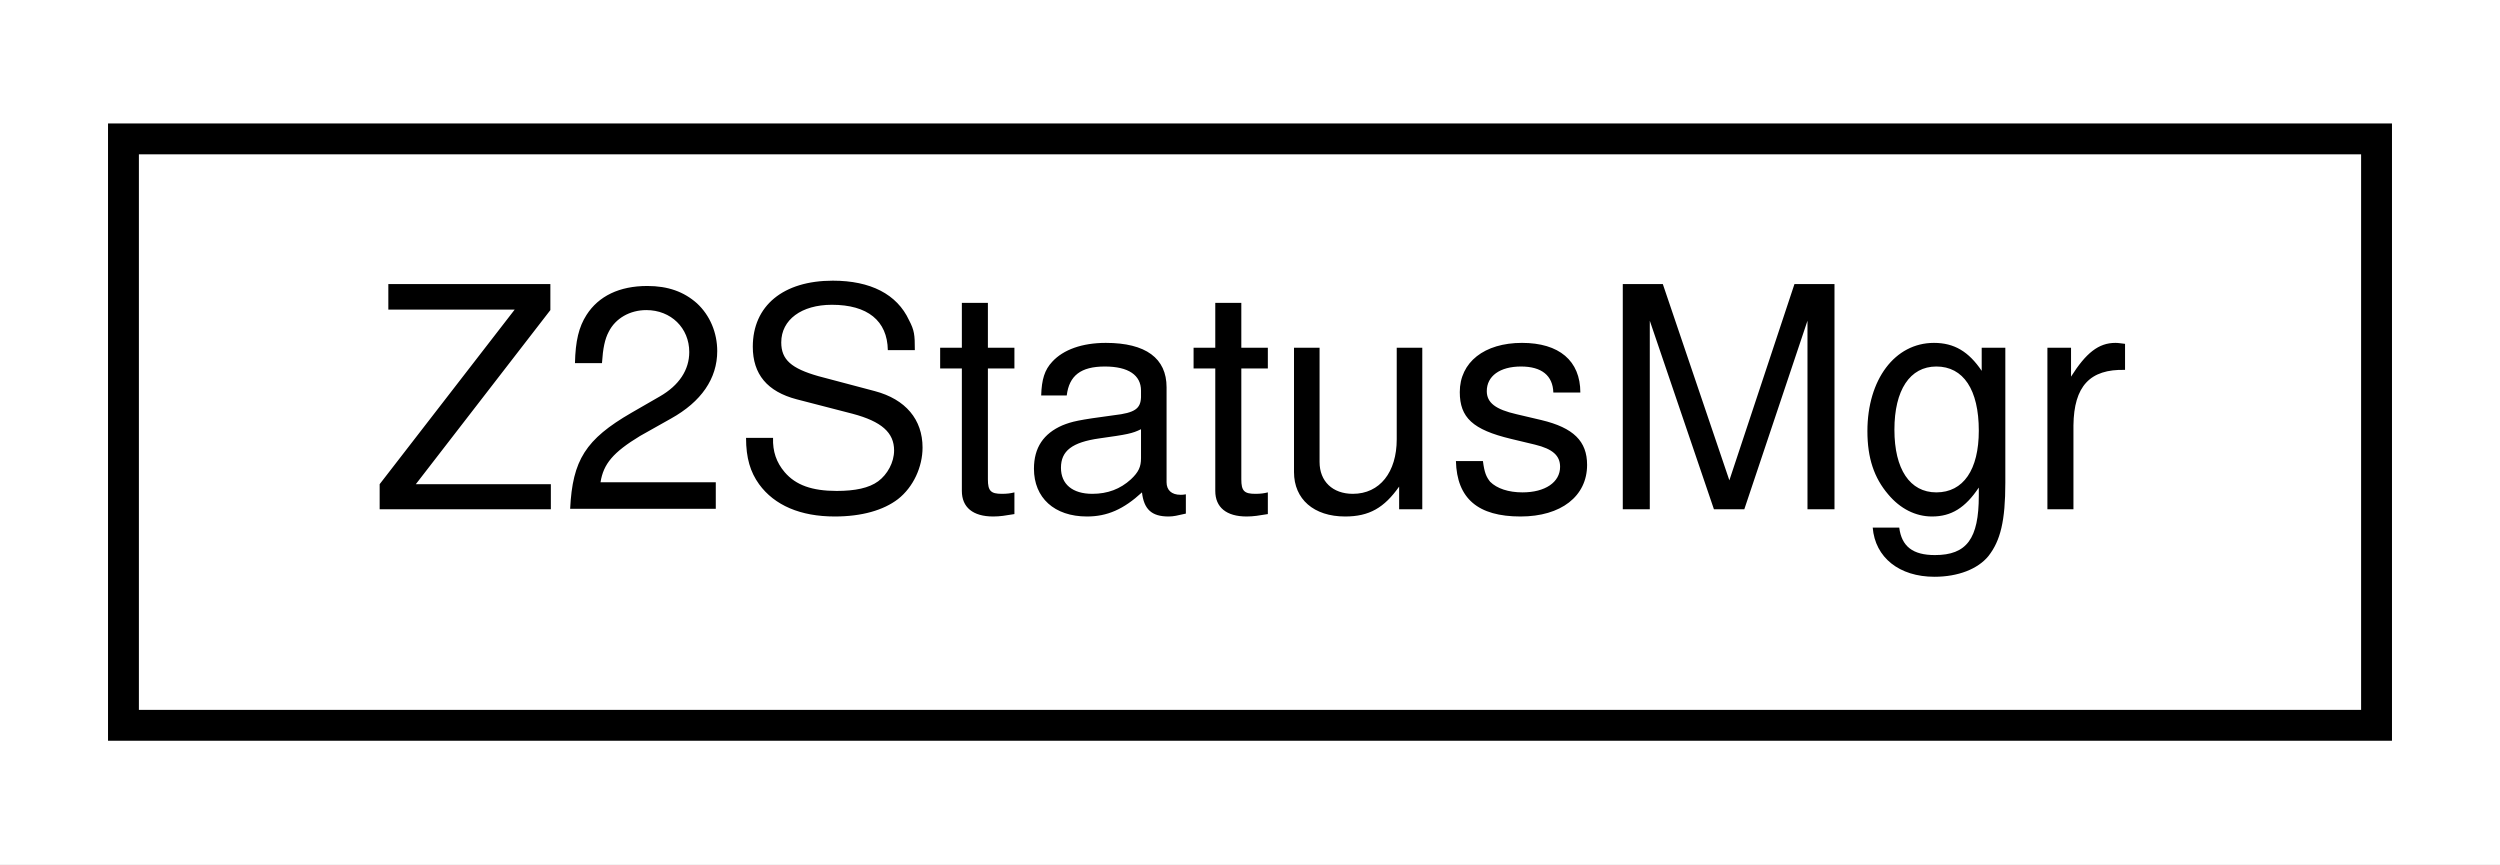
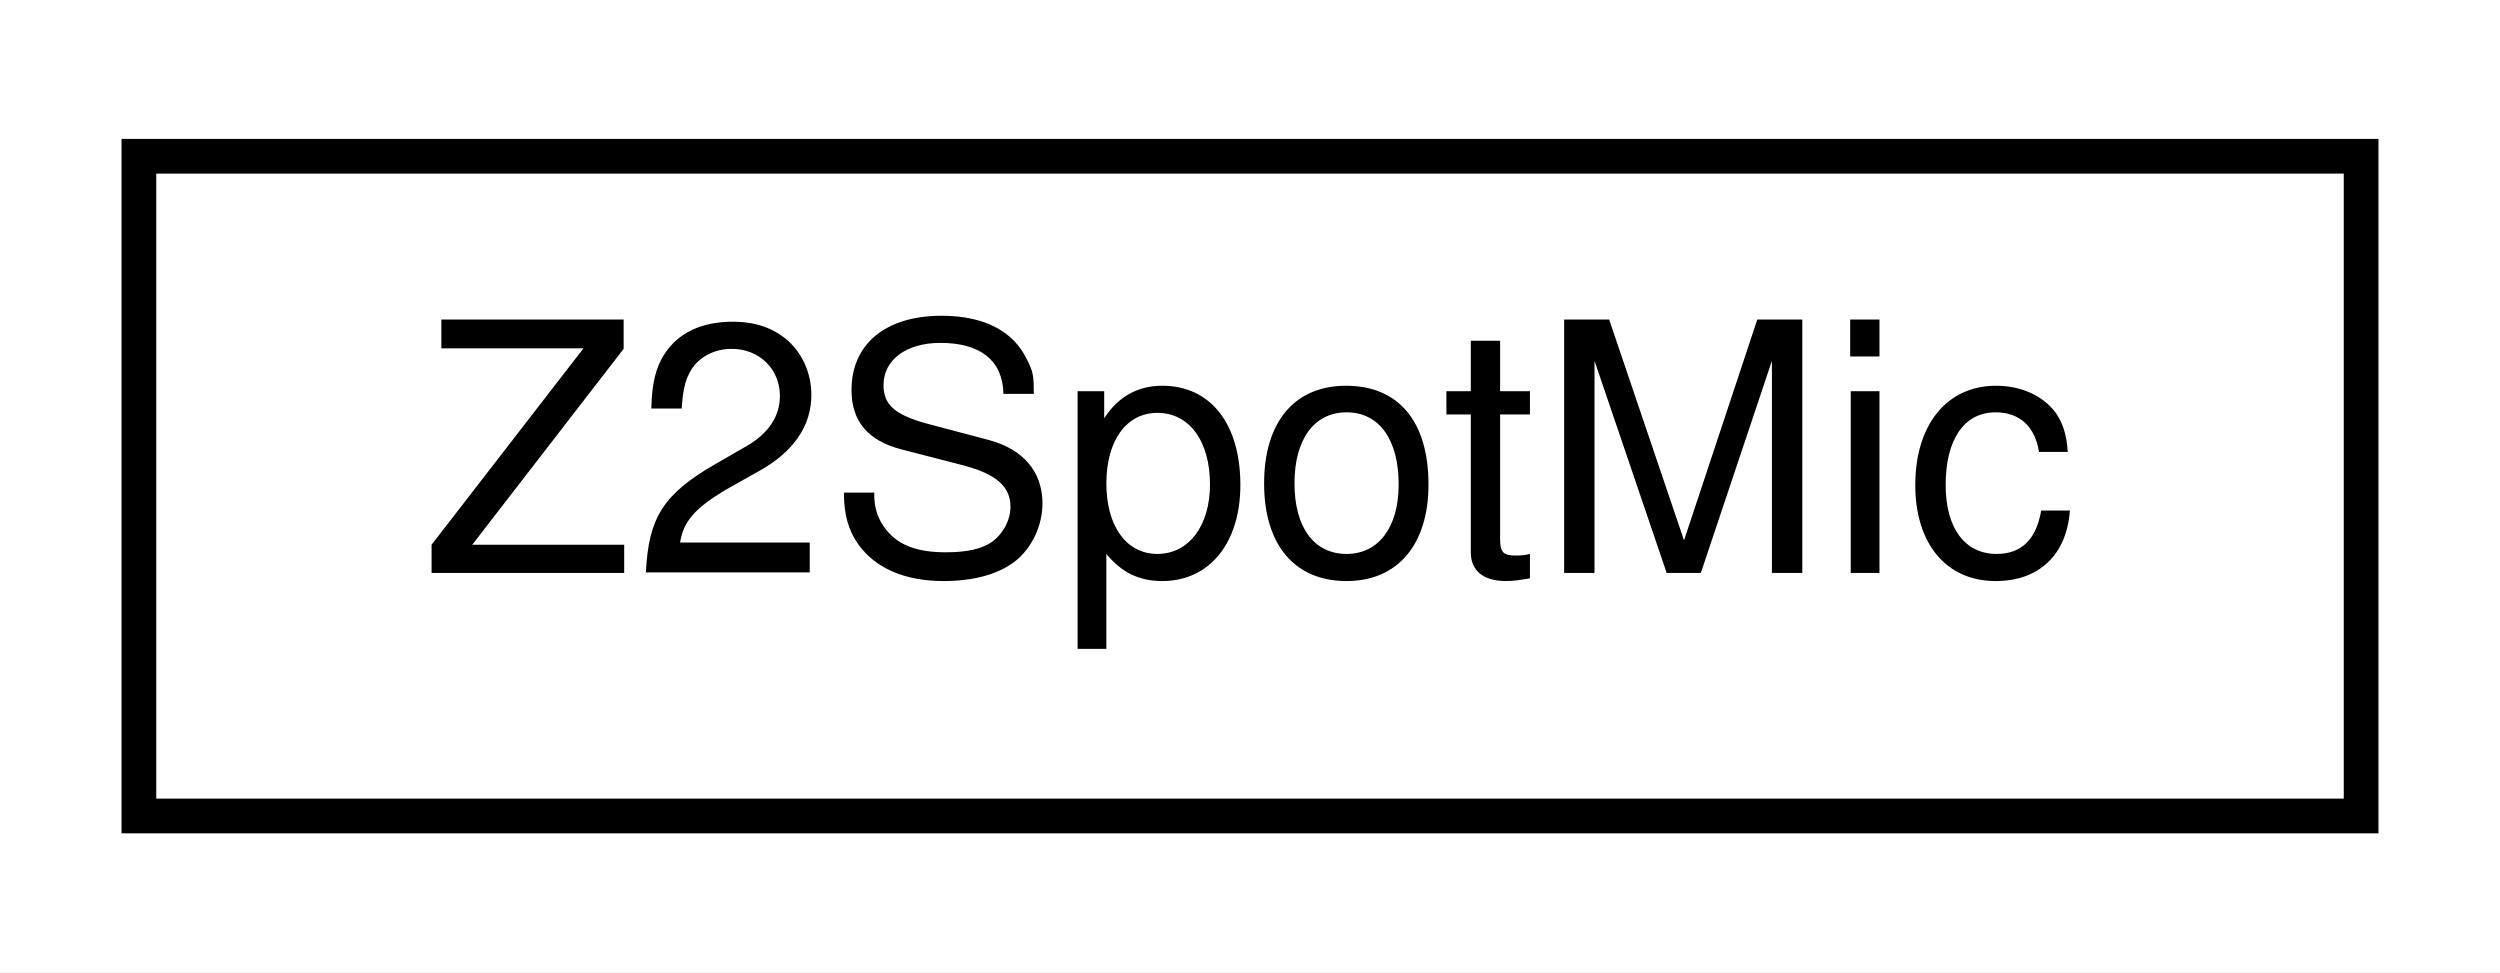
- <svg xmlns="http://www.w3.org/2000/svg" xmlns:xlink="http://www.w3.org/1999/xlink" width="81pt" height="28pt" viewBox="0.00 0.00 81.00 28.00">
+ <svg xmlns="http://www.w3.org/2000/svg" xmlns:xlink="http://www.w3.org/1999/xlink" width="72pt" height="28pt" viewBox="0.00 0.00 72.00 28.00">
  <g id="graph0" class="graph" transform="scale(1 1) rotate(0) translate(4 24)">
-     <polygon fill="white" stroke="transparent" points="-4,4 -4,-24 77,-24 77,4 -4,4" />
+     <polygon fill="white" stroke="transparent" points="-4,4 -4,-24 68,-24 68,4 -4,4" />
    <g id="node1" class="node">
      <g id="a_node1">
-         <a xlink:href="structZ2StatusMgr.html" target="_top" xlink:title=" ">
-           <polygon fill="white" stroke="black" points="0,-0.5 0,-19.5 73,-19.5 73,-0.5 0,-0.5" />
-           <text text-anchor="middle" x="36.5" y="-7.5" font-family="Helvetica,sans-Serif" font-size="10.00">Z2StatusMgr</text>
+         <a xlink:href="structZ2SpotMic.html" target="_top" xlink:title=" ">
+           <polygon fill="white" stroke="black" points="0,-0.5 0,-19.5 64,-19.5 64,-0.5 0,-0.5" />
+           <text text-anchor="middle" x="32" y="-7.5" font-family="Helvetica,sans-Serif" font-size="10.00">Z2SpotMic</text>
        </a>
      </g>
    </g>
  </g>
</svg>
